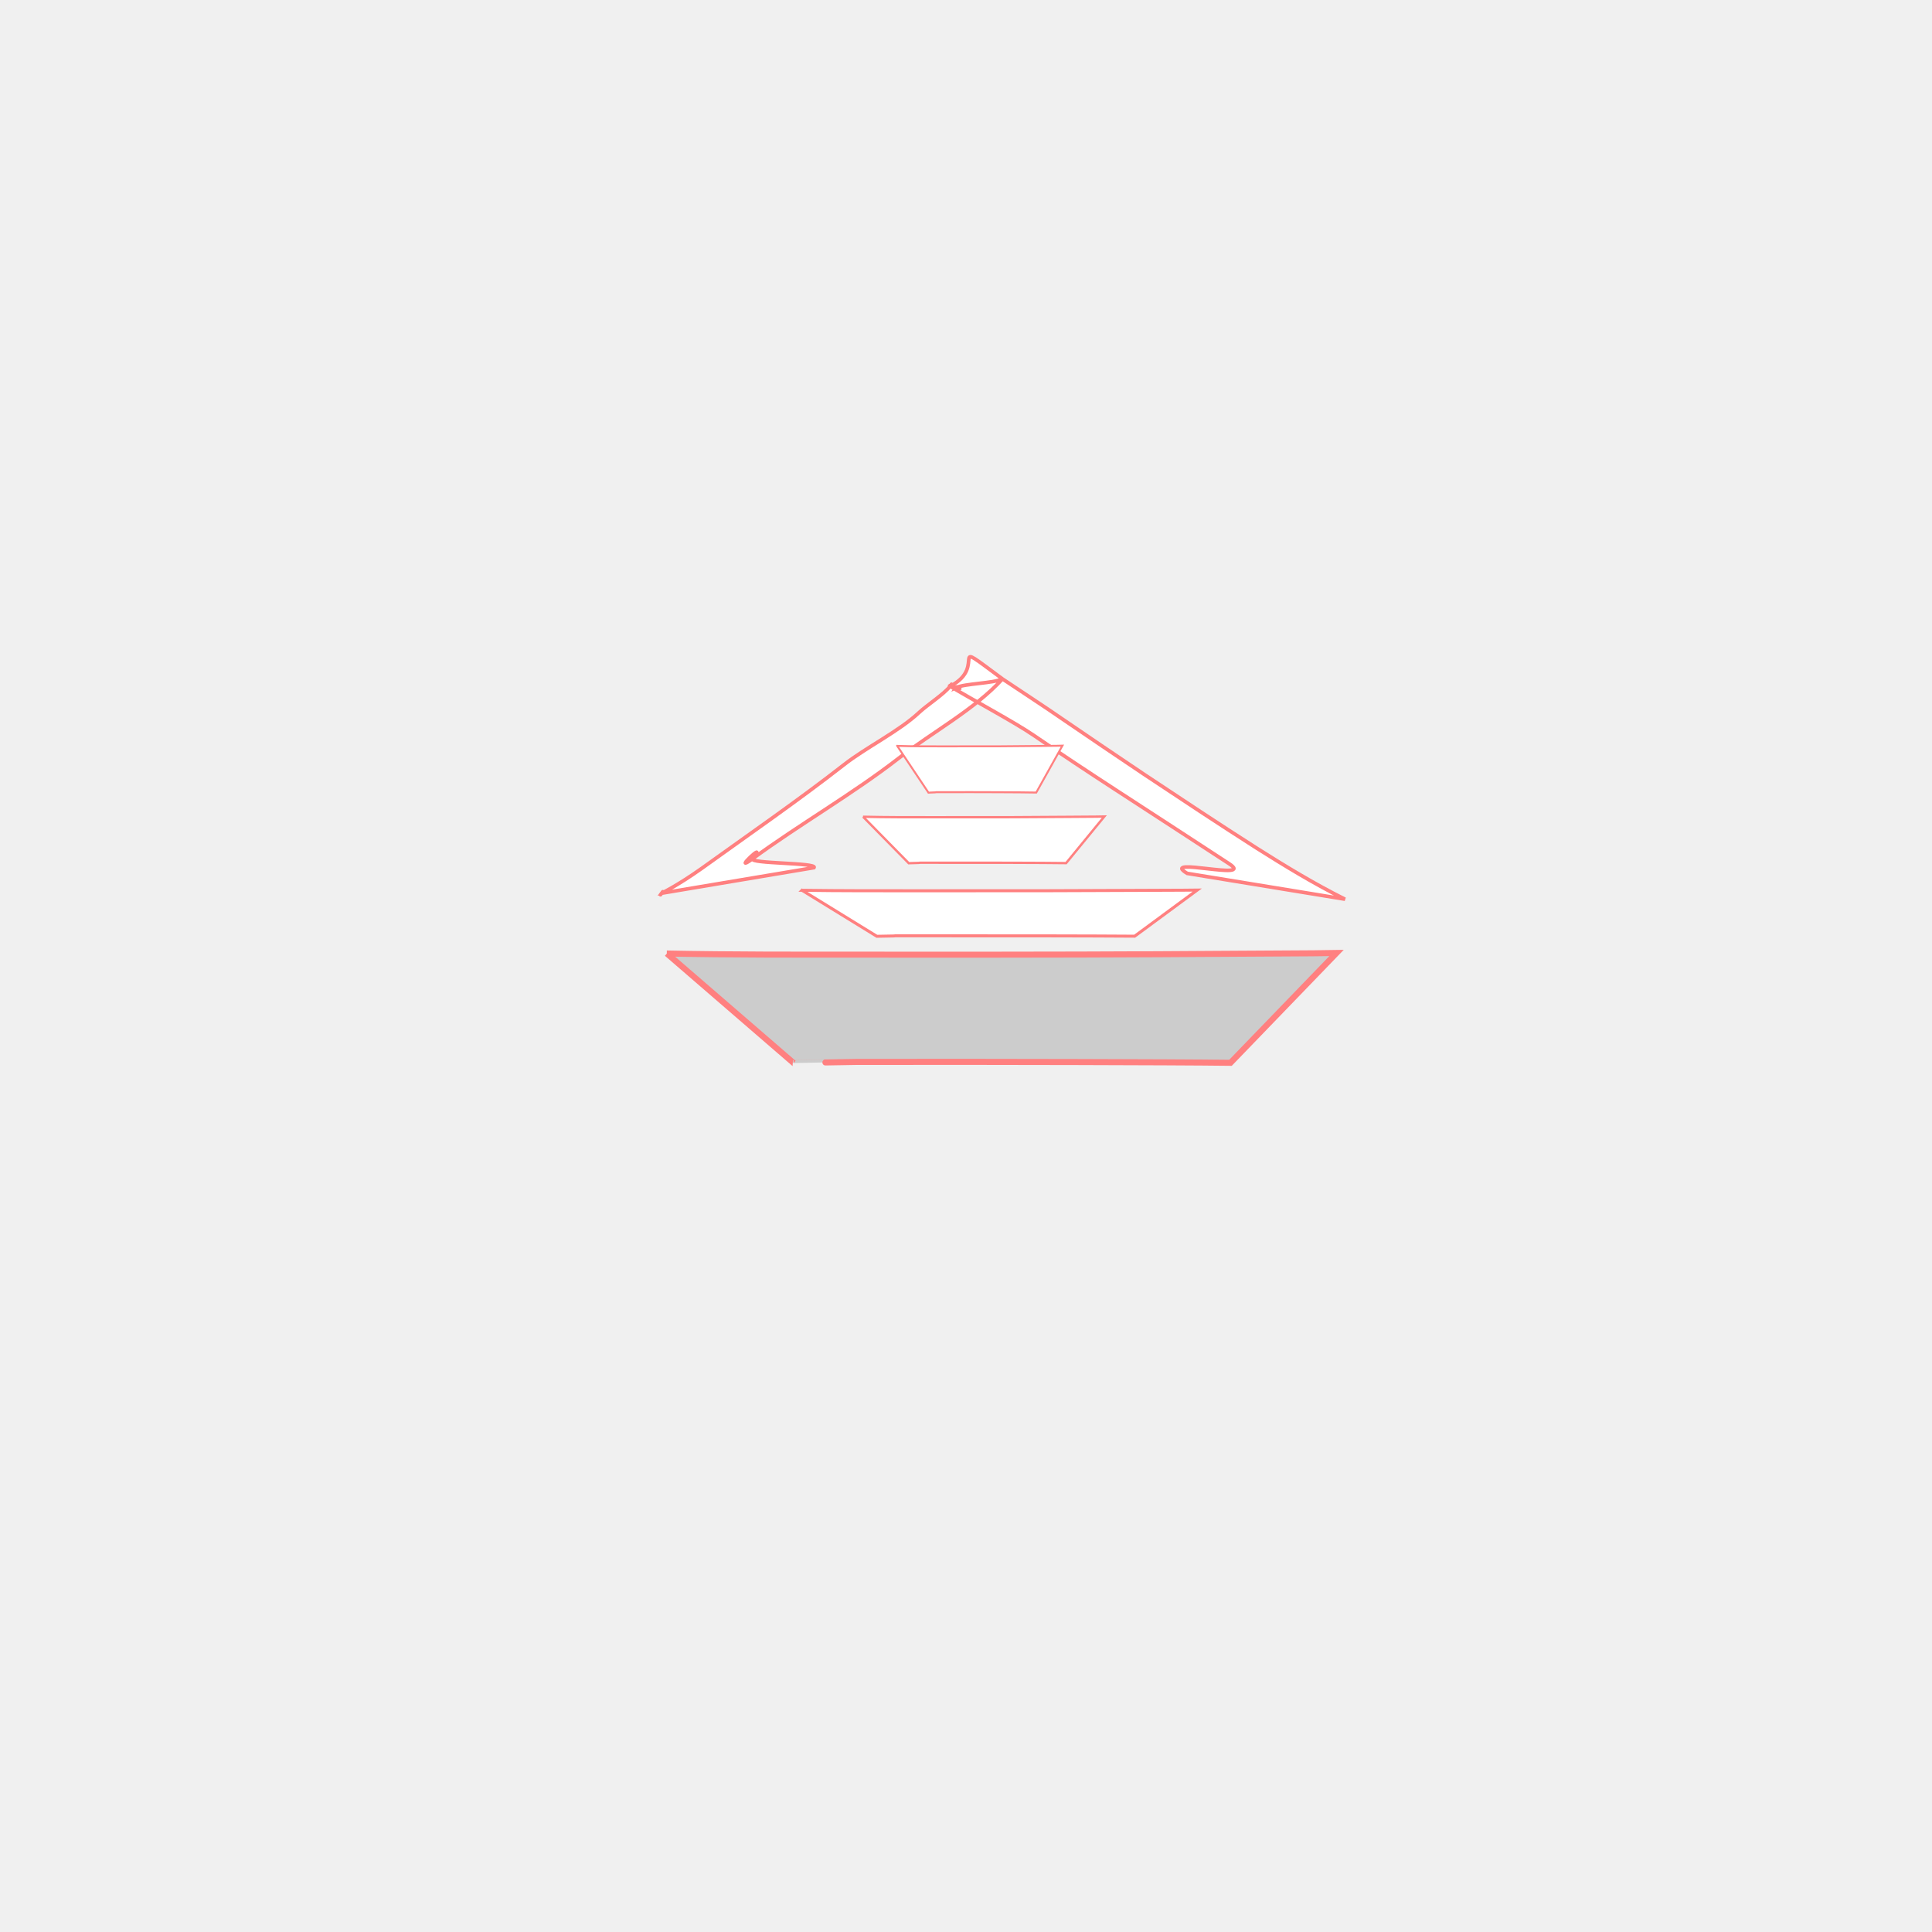
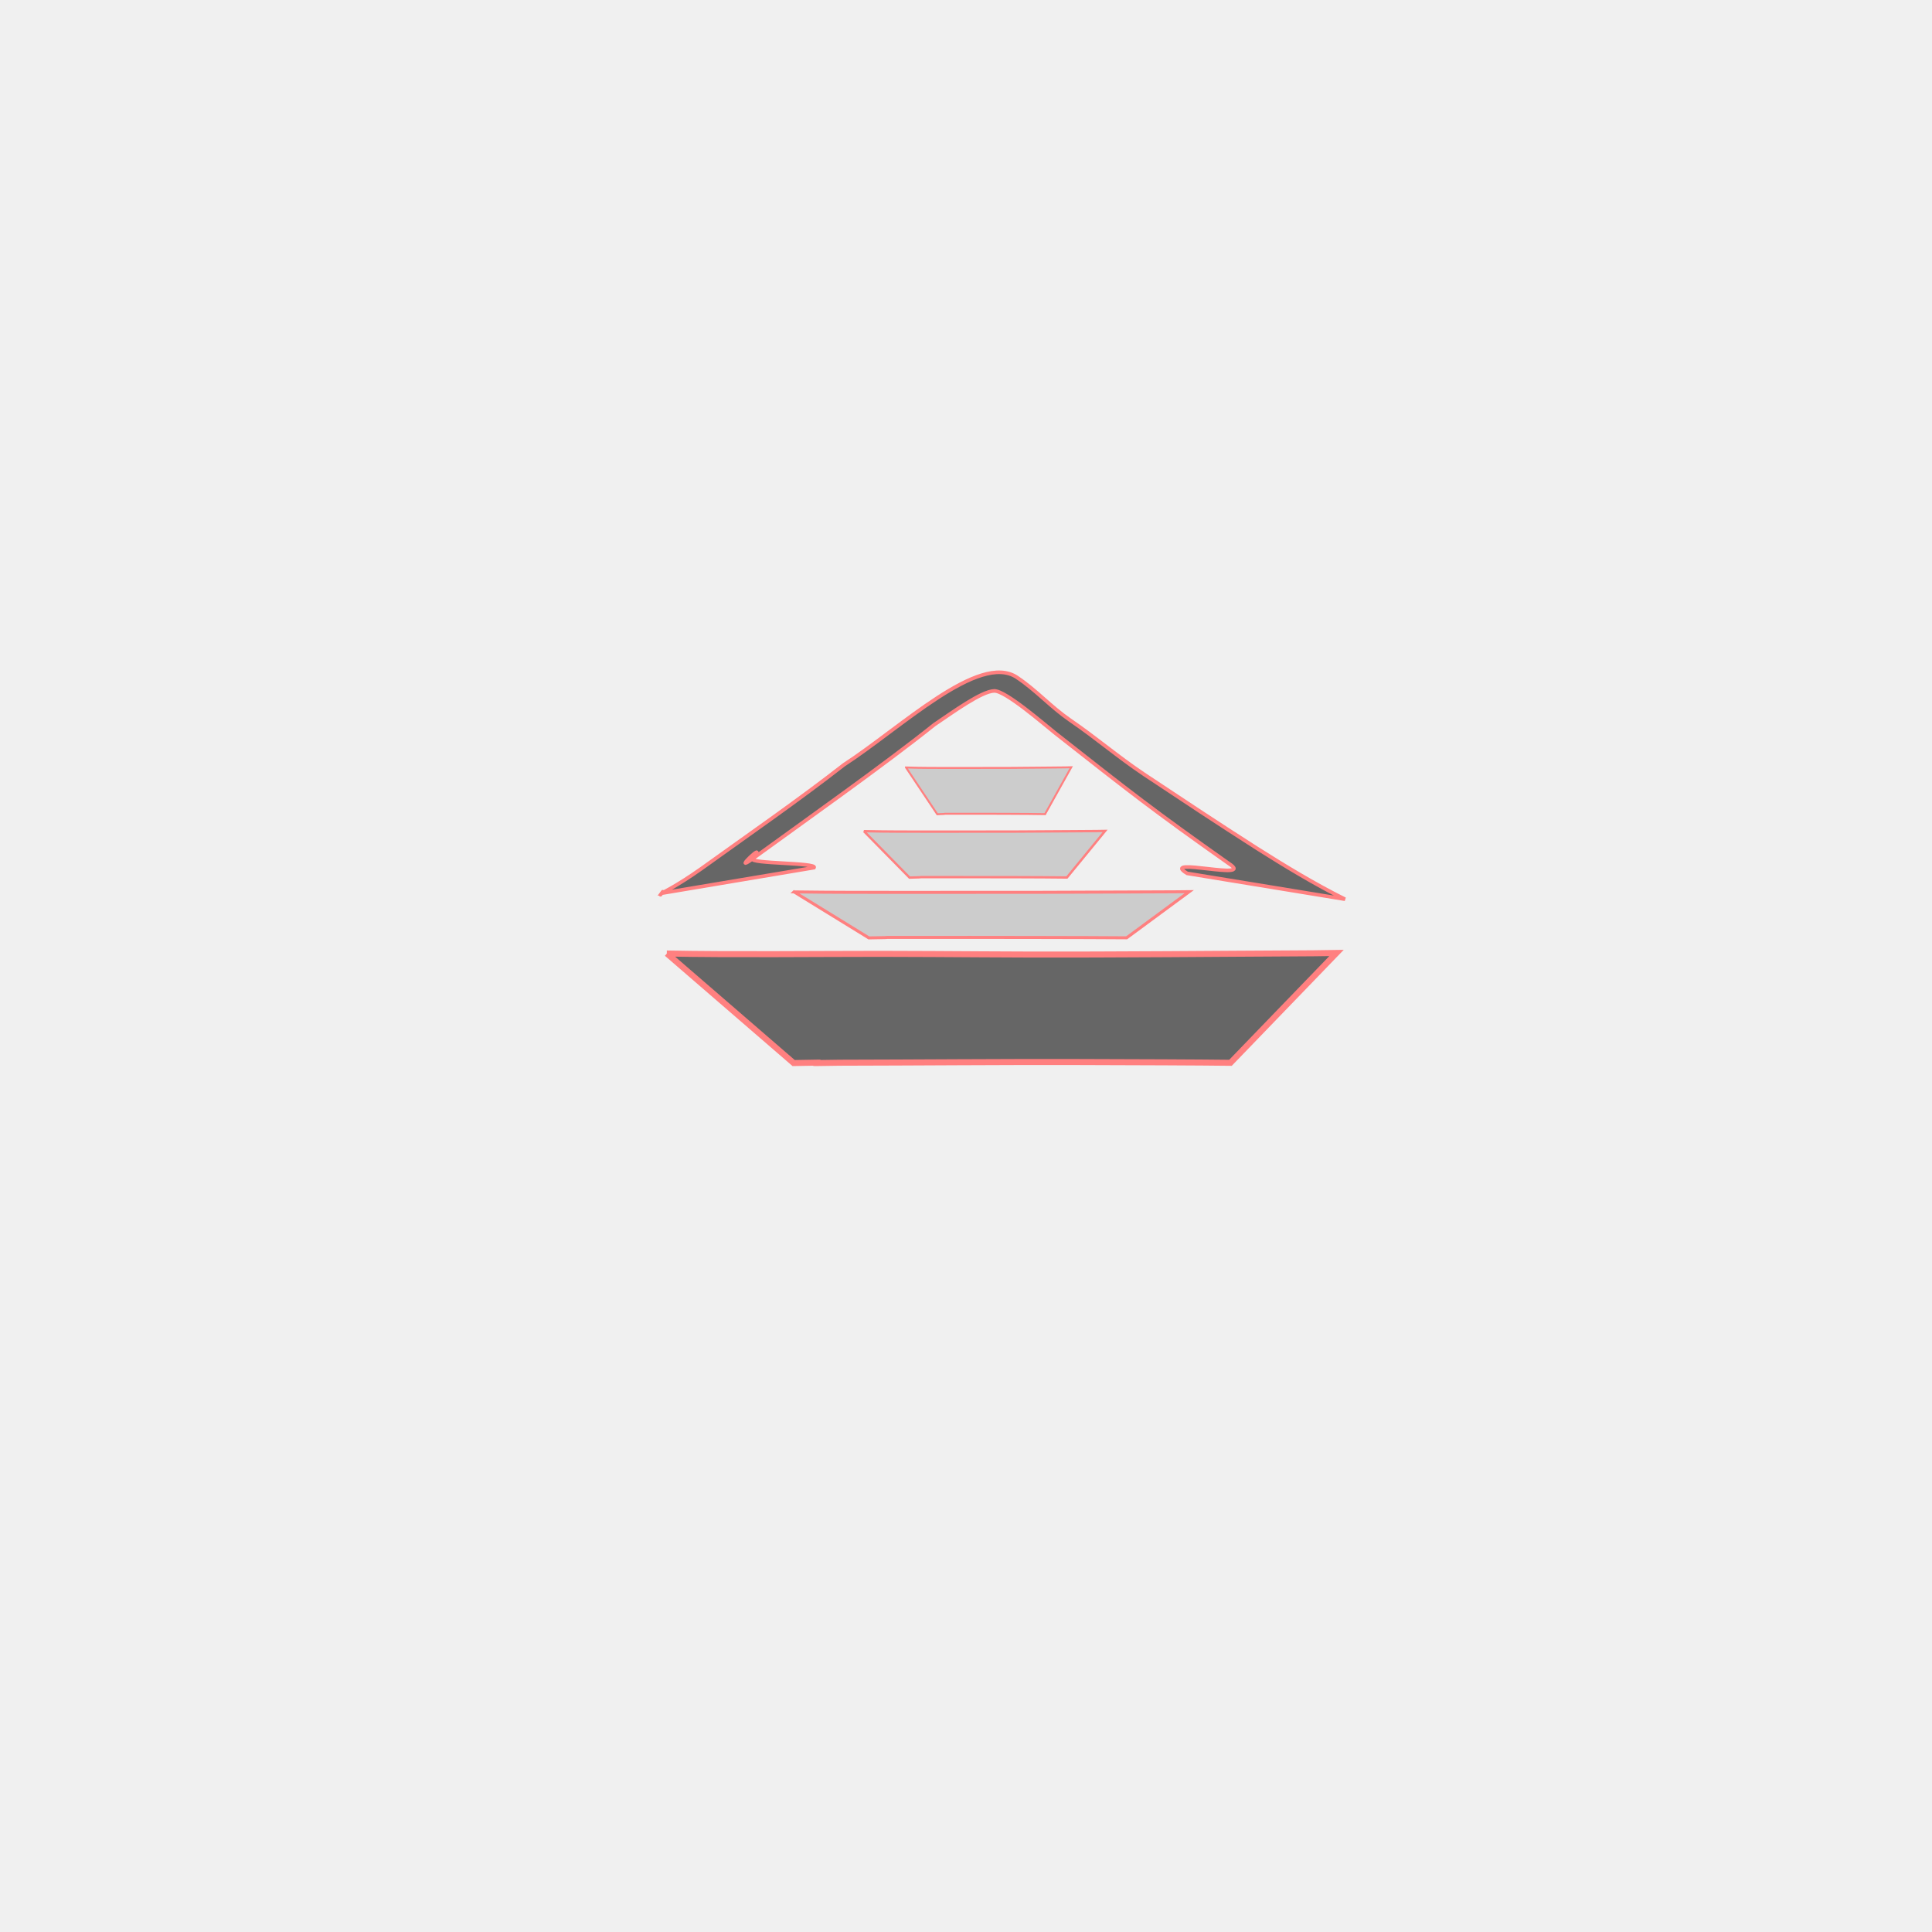
<svg xmlns="http://www.w3.org/2000/svg" id="svg8" version="1.1" viewBox="0 0 210 297" height="128px" width="128px">
  <defs id="defs2" />
  <g id="layer1">
-     <path style="fill:#fff;stroke:#ff8080;stroke-width:0.554" id="path89" d="m 139.004,134.264 c -4.431,-2.687 10.725,1.28 6.394,-1.519 -5.786,-3.763 -11.553,-7.547 -17.35,-11.299 -4.248,-2.759 -8.462,-5.555 -12.627,-8.399 -3.075,-2.103 -9.65,-5.59 -12.857,-7.554 -0.667,-0.407 2.042,0.712 1.372,0.309 -0.119,-0.071 -0.212,-0.202 -0.352,-0.219 -0.094,-0.012 -0.186,0.151 -0.186,0.151 1.519,-0.697 5.704,-0.653 7.21,-1.366 -4.238,4.682 -10.895,8.242 -16.041,12.255 -6.897,5.36 -15.281,10.186 -22.368,15.385 -3.51,2.547 2.554,-3.217 0,0 -0.58,0.795 10.029,0.579 9.446,1.372 l -23.437,3.933 c 0.611,-0.825 -0.596,0.829 0,0 0,0 2.403,-1.156 6.102,-3.773 7.227,-5.197 14.969,-10.541 21.92,-15.973 3.378,-2.656 8.47,-5.143 11.55,-8.028 1.255,-1.175 3.768,-2.772 4.784,-4.047 0.55,-0.815 -0.183,0.272 0,0 6.02,-3.092 -1.023,-7.827 8.043,-1.125 3.086,2.072 6.22,4.095 9.268,6.204 4.149,2.835 8.313,5.656 12.493,8.46 5.729,3.809 11.46,7.616 17.282,11.329 4.4,2.781 8.875,5.511 13.616,7.871 v 0 z" />
-     <path style="fill:#fff;stroke:#ff8080;stroke-width:0.461" id="path99-3" d="m 79.791,136.862 c 5.973,0.084 11.724,0.073 17.5,0.073 6.682,0.007 13.35,0.007 19.987,-0.007 4.689,-0.008 9.352,-0.027 14.003,-0.051 2.39,-0.003 4.734,-0.026 7.122,-0.03 0.723,-0.003 1.435,-0.011 2.144,-0.02 l -9.62,7.091 v 0 c -2.74,-0.024 -8.509,-0.041 -13.998,-0.051 -6.69,-0.014 -13.347,-0.014 -19.985,-0.007 -5.892,3e-4 0.048,-0.009 -5.649,0.073 l -11.502,-7.073 z" />
-     <path style="fill:#fff;stroke:#ff8080;stroke-width:0.362" id="path99-3-5" d="m 89.176,125.557 c 3.645,0.085 7.156,0.073 10.682,0.074 4.079,0.007 8.148,0.007 12.2,-0.007 2.862,-0.008 5.708,-0.027 8.547,-0.051 1.459,-0.003 2.89,-0.026 4.347,-0.03 0.441,-0.003 0.876,-0.011 1.309,-0.02 l -5.872,7.16 v 0 c -1.673,-0.024 -5.194,-0.042 -8.544,-0.051 -4.083,-0.014 -8.146,-0.014 -12.198,-0.007 -3.597,2.9e-4 0.029,-0.009 -3.448,0.074 l -7.02,-7.141 z" />
-     <path style="fill:#fff;stroke:#ff8080;stroke-width:0.301" id="path99-3-6" d="m 94.422,114.661 c 2.497,0.086 4.901,0.074 7.317,0.074 2.794,0.007 5.581,0.007 8.356,-0.007 1.96,-0.008 3.91,-0.027 5.854,-0.051 0.999,-0.003 1.979,-0.026 2.977,-0.03 0.302,-0.003 0.6,-0.011 0.896,-0.021 l -4.022,7.21 v 0 c -1.146,-0.024 -3.558,-0.042 -5.852,-0.051 -2.797,-0.015 -5.58,-0.015 -8.355,-0.007 -2.464,3e-4 0.02,-0.009 -2.362,0.075 l -4.809,-7.191 z" />
-     <path style="fill:#ccc;stroke:#ff8080;stroke-width:0.926" id="path99-3-3" d="m 59.012,146.581 c 10.12,0.2 19.864,0.173 29.653,0.174 11.323,0.017 22.62,0.017 33.867,-0.017 7.945,-0.019 15.845,-0.064 23.727,-0.12 4.05,-0.008 8.022,-0.061 12.067,-0.071 1.225,-0.008 2.432,-0.027 3.633,-0.048 l -16.3,16.883 v 0 c -4.643,-0.057 -14.418,-0.098 -23.719,-0.12 -11.336,-0.034 -22.614,-0.034 -33.862,-0.017 -9.572,0.175 0.081,-0.021 -9.572,0.175 L 59.017,146.581 Z" />
+     <path style="fill:#666666;stroke:#ff8080;stroke-width:0.554" id="path89" d="m 139.004,134.264 c -4.431,-2.687 10.725,1.28 6.394,-1.519 -11.558,-8.142 -15.189,-11.014 -26.664,-20.038 -1.698,-1.34 -7.659,-6.551 -9.4,-6.498 -1.969,0.06 -6.347,3.271 -9.189,5.178 -7.714,6.183 -20.448,15.17 -27.946,20.622 -3.51,2.547 2.554,-3.217 0,0 -0.58,0.795 10.029,0.579 9.446,1.372 l -23.437,3.933 c 0.611,-0.825 -0.596,0.829 0,0 0,0 2.403,-1.156 6.102,-3.773 7.227,-5.197 14.969,-10.541 21.92,-15.973 8.776,-5.687 20.766,-17.317 26.591,-13.445 3.086,2.072 5.113,4.464 8.162,6.573 4.149,2.835 7.206,5.533 11.386,8.337 5.729,3.809 11.46,7.616 17.282,11.329 4.4,2.781 8.875,5.511 13.616,7.871 v 0 z" />
+     <path style="fill:#cccccc;stroke:#ff8080;stroke-width:0.461" id="path99-3" d="m 78.562,137.108 c 5.973,0.084 11.724,0.073 17.5,0.073 6.682,0.007 13.35,0.007 19.987,-0.007 4.689,-0.008 9.352,-0.027 14.003,-0.051 2.39,-0.003 4.734,-0.026 7.122,-0.03 0.723,-0.003 1.435,-0.011 2.144,-0.02 l -9.62,7.091 v 0 c -2.74,-0.024 -8.509,-0.041 -13.998,-0.051 -6.69,-0.014 -13.347,-0.014 -19.985,-0.007 -5.892,3e-4 0.048,-0.009 -5.649,0.073 l -11.502,-7.073 z" />
+     <path style="fill:#cccccc;stroke:#ff8080;stroke-width:0.362" id="path99-3-5" d="m 89.299,127.77 c 3.645,0.085 7.156,0.073 10.682,0.074 4.079,0.007 8.148,0.007 12.2,-0.007 2.862,-0.008 5.708,-0.027 8.547,-0.051 1.459,-0.003 2.89,-0.026 4.347,-0.03 0.441,-0.003 0.876,-0.011 1.309,-0.02 l -5.872,7.16 v 0 c -1.673,-0.024 -5.194,-0.042 -8.544,-0.051 -4.083,-0.014 -8.146,-0.014 -12.198,-0.007 -3.597,2.9e-4 0.029,-0.009 -3.448,0.074 l -7.02,-7.141 z" />
+     <path style="fill:#cccccc;stroke:#ff8080;stroke-width:0.301" id="path99-3-6" d="m 95.775,117.981 c 2.497,0.086 4.901,0.074 7.317,0.074 2.794,0.007 5.581,0.007 8.356,-0.007 1.96,-0.008 3.91,-0.027 5.854,-0.051 0.999,-0.003 1.979,-0.026 2.977,-0.03 0.302,-0.003 0.6,-0.011 0.896,-0.021 l -4.022,7.21 v 0 c -1.146,-0.024 -3.558,-0.042 -5.852,-0.051 -2.797,-0.015 -5.58,-0.015 -8.355,-0.007 -2.464,3e-4 0.02,-0.009 -2.362,0.075 l -4.809,-7.191 z" />
+     <path style="fill:#666666;stroke:#ff8080;stroke-width:0.926" id="path99-3-3" d="m 59.012,146.581 c 10.12,0.2 23.061,0.05 32.849,0.051 11.323,0.017 19.423,0.14 30.67,0.106 0.928,-0.002 1.855,-0.005 2.781,-0.008 7.008,-0.022 13.984,-0.063 20.946,-0.113 4.05,-0.008 8.022,-0.061 12.067,-0.071 1.225,-0.008 2.432,-0.027 3.633,-0.048 l -16.3,16.883 v 0 c -4.643,-0.057 -14.418,-0.098 -23.719,-0.12 -11.336,-0.034 -25.073,0.089 -36.321,0.106 -9.572,0.175 2.54,-0.144 -7.113,0.052 L 59.017,146.581 Z" />
  </g>
</svg>
